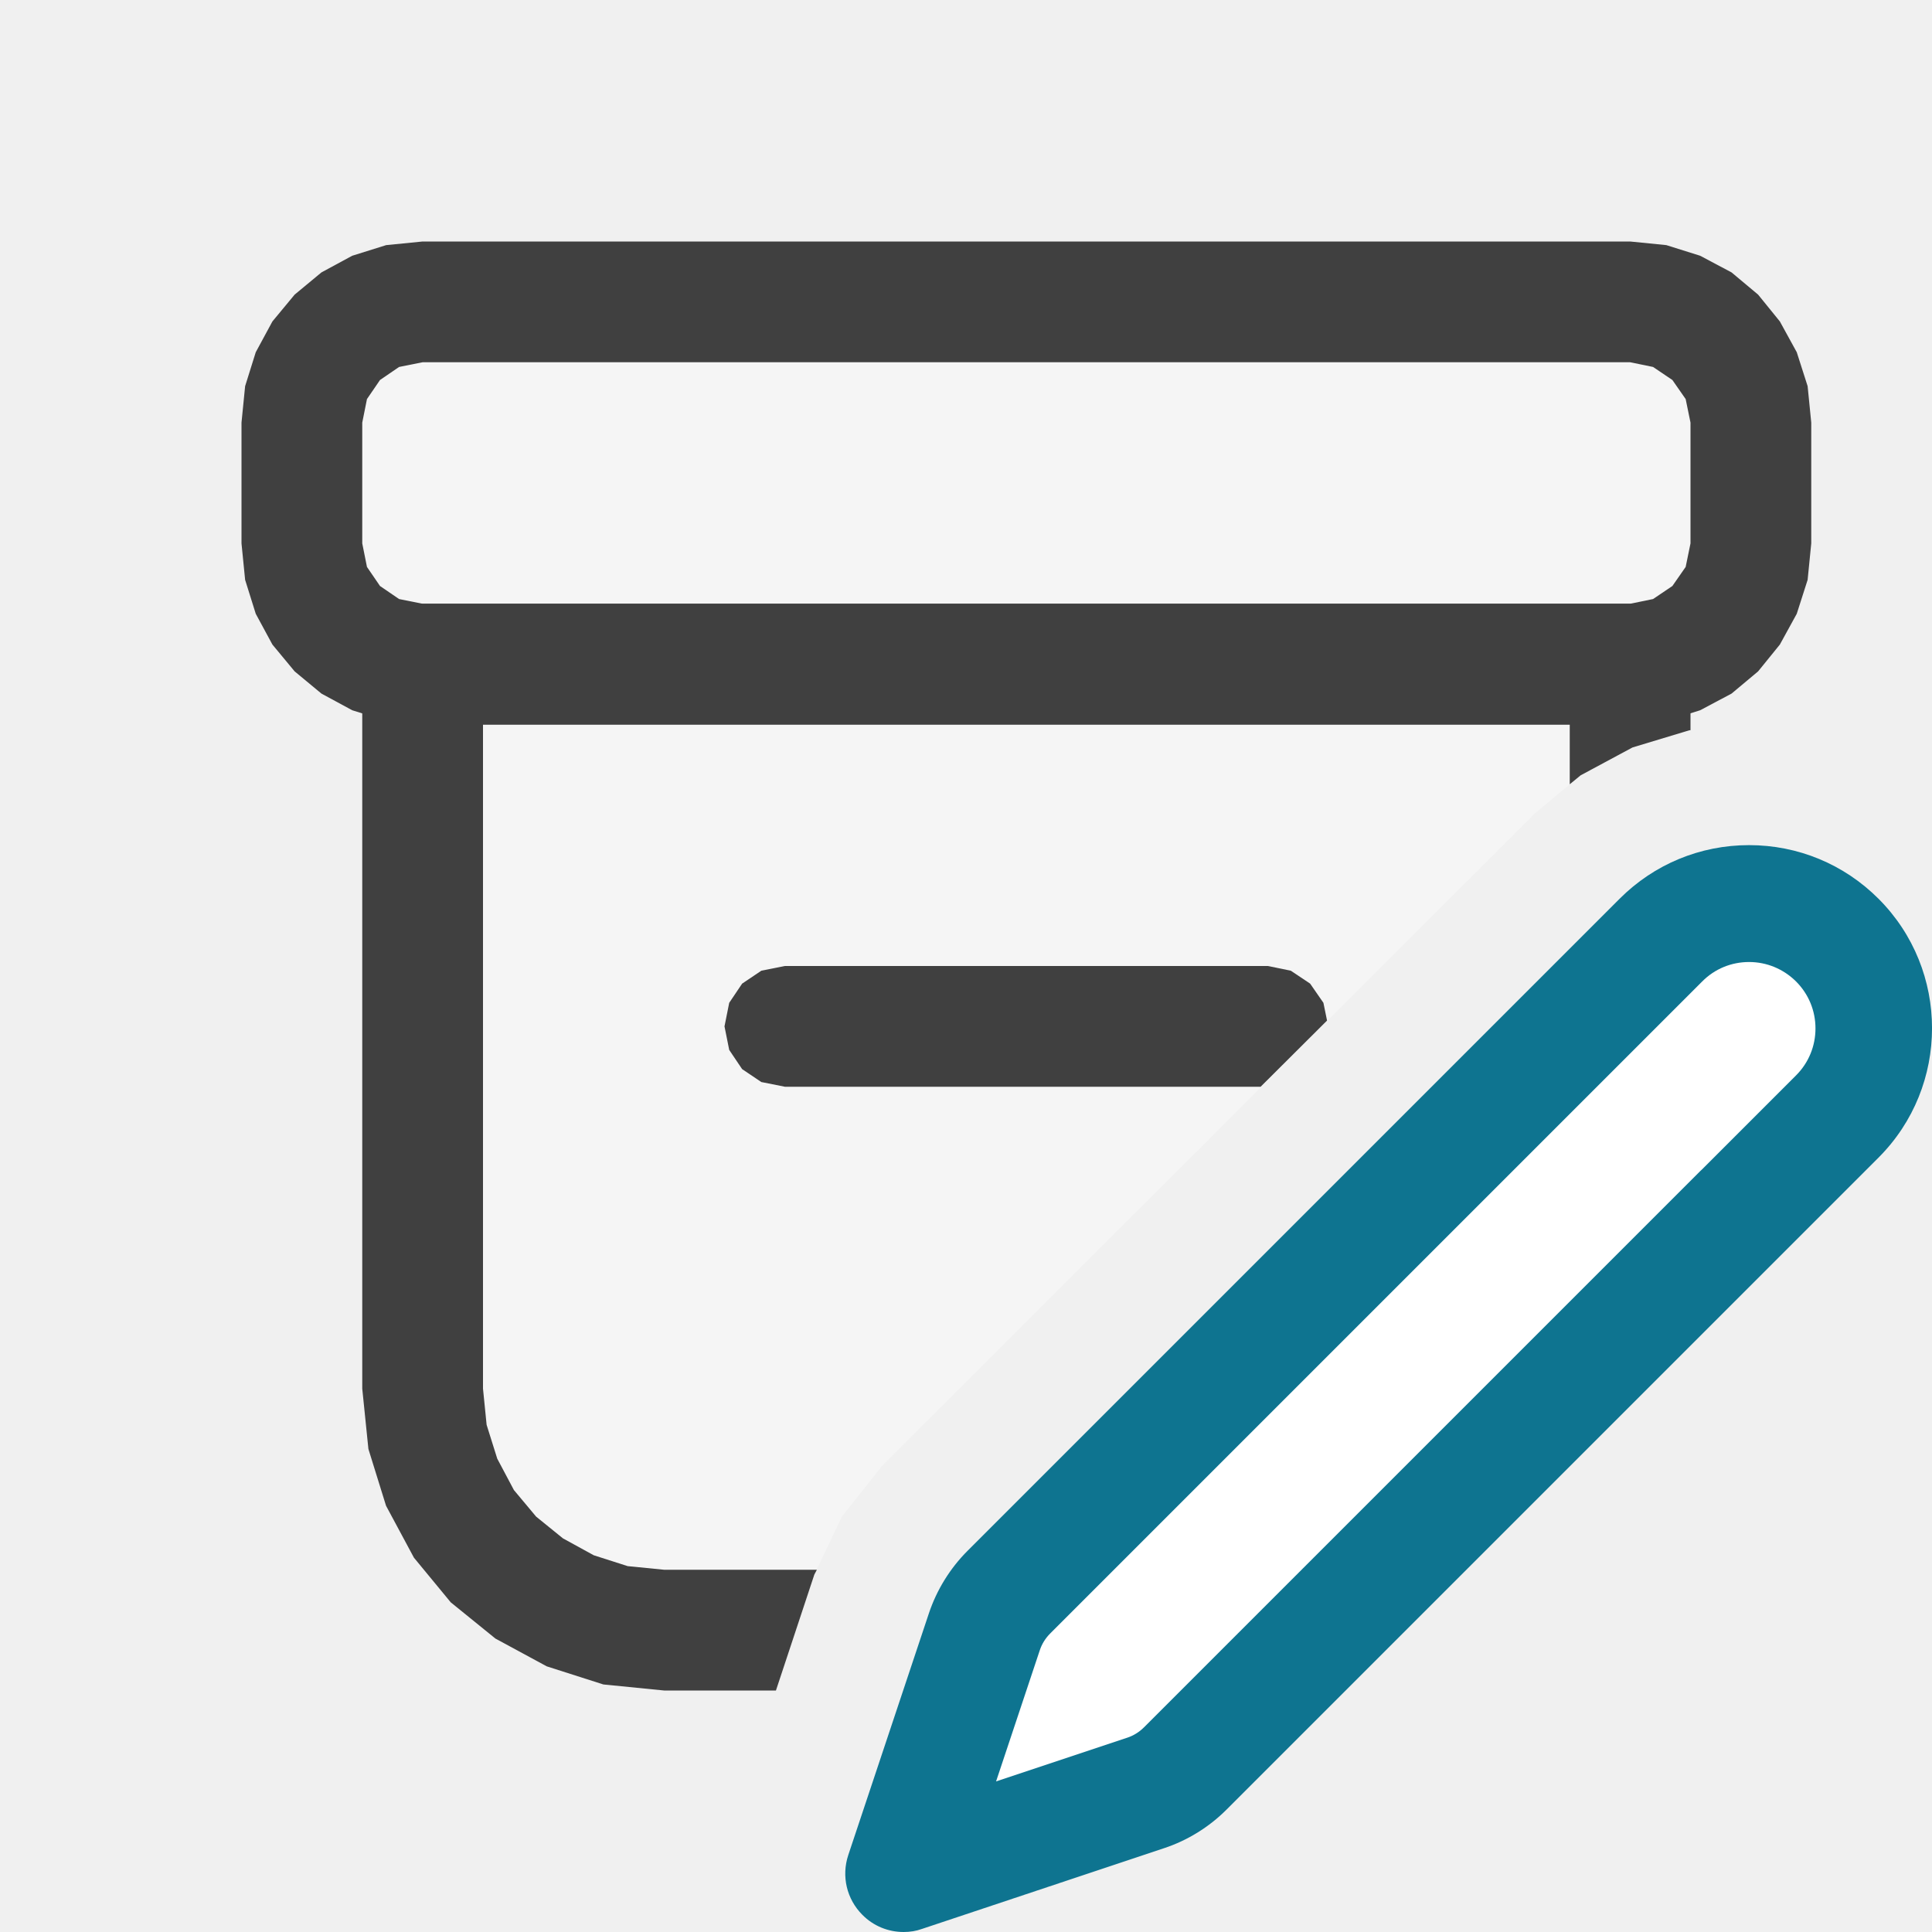
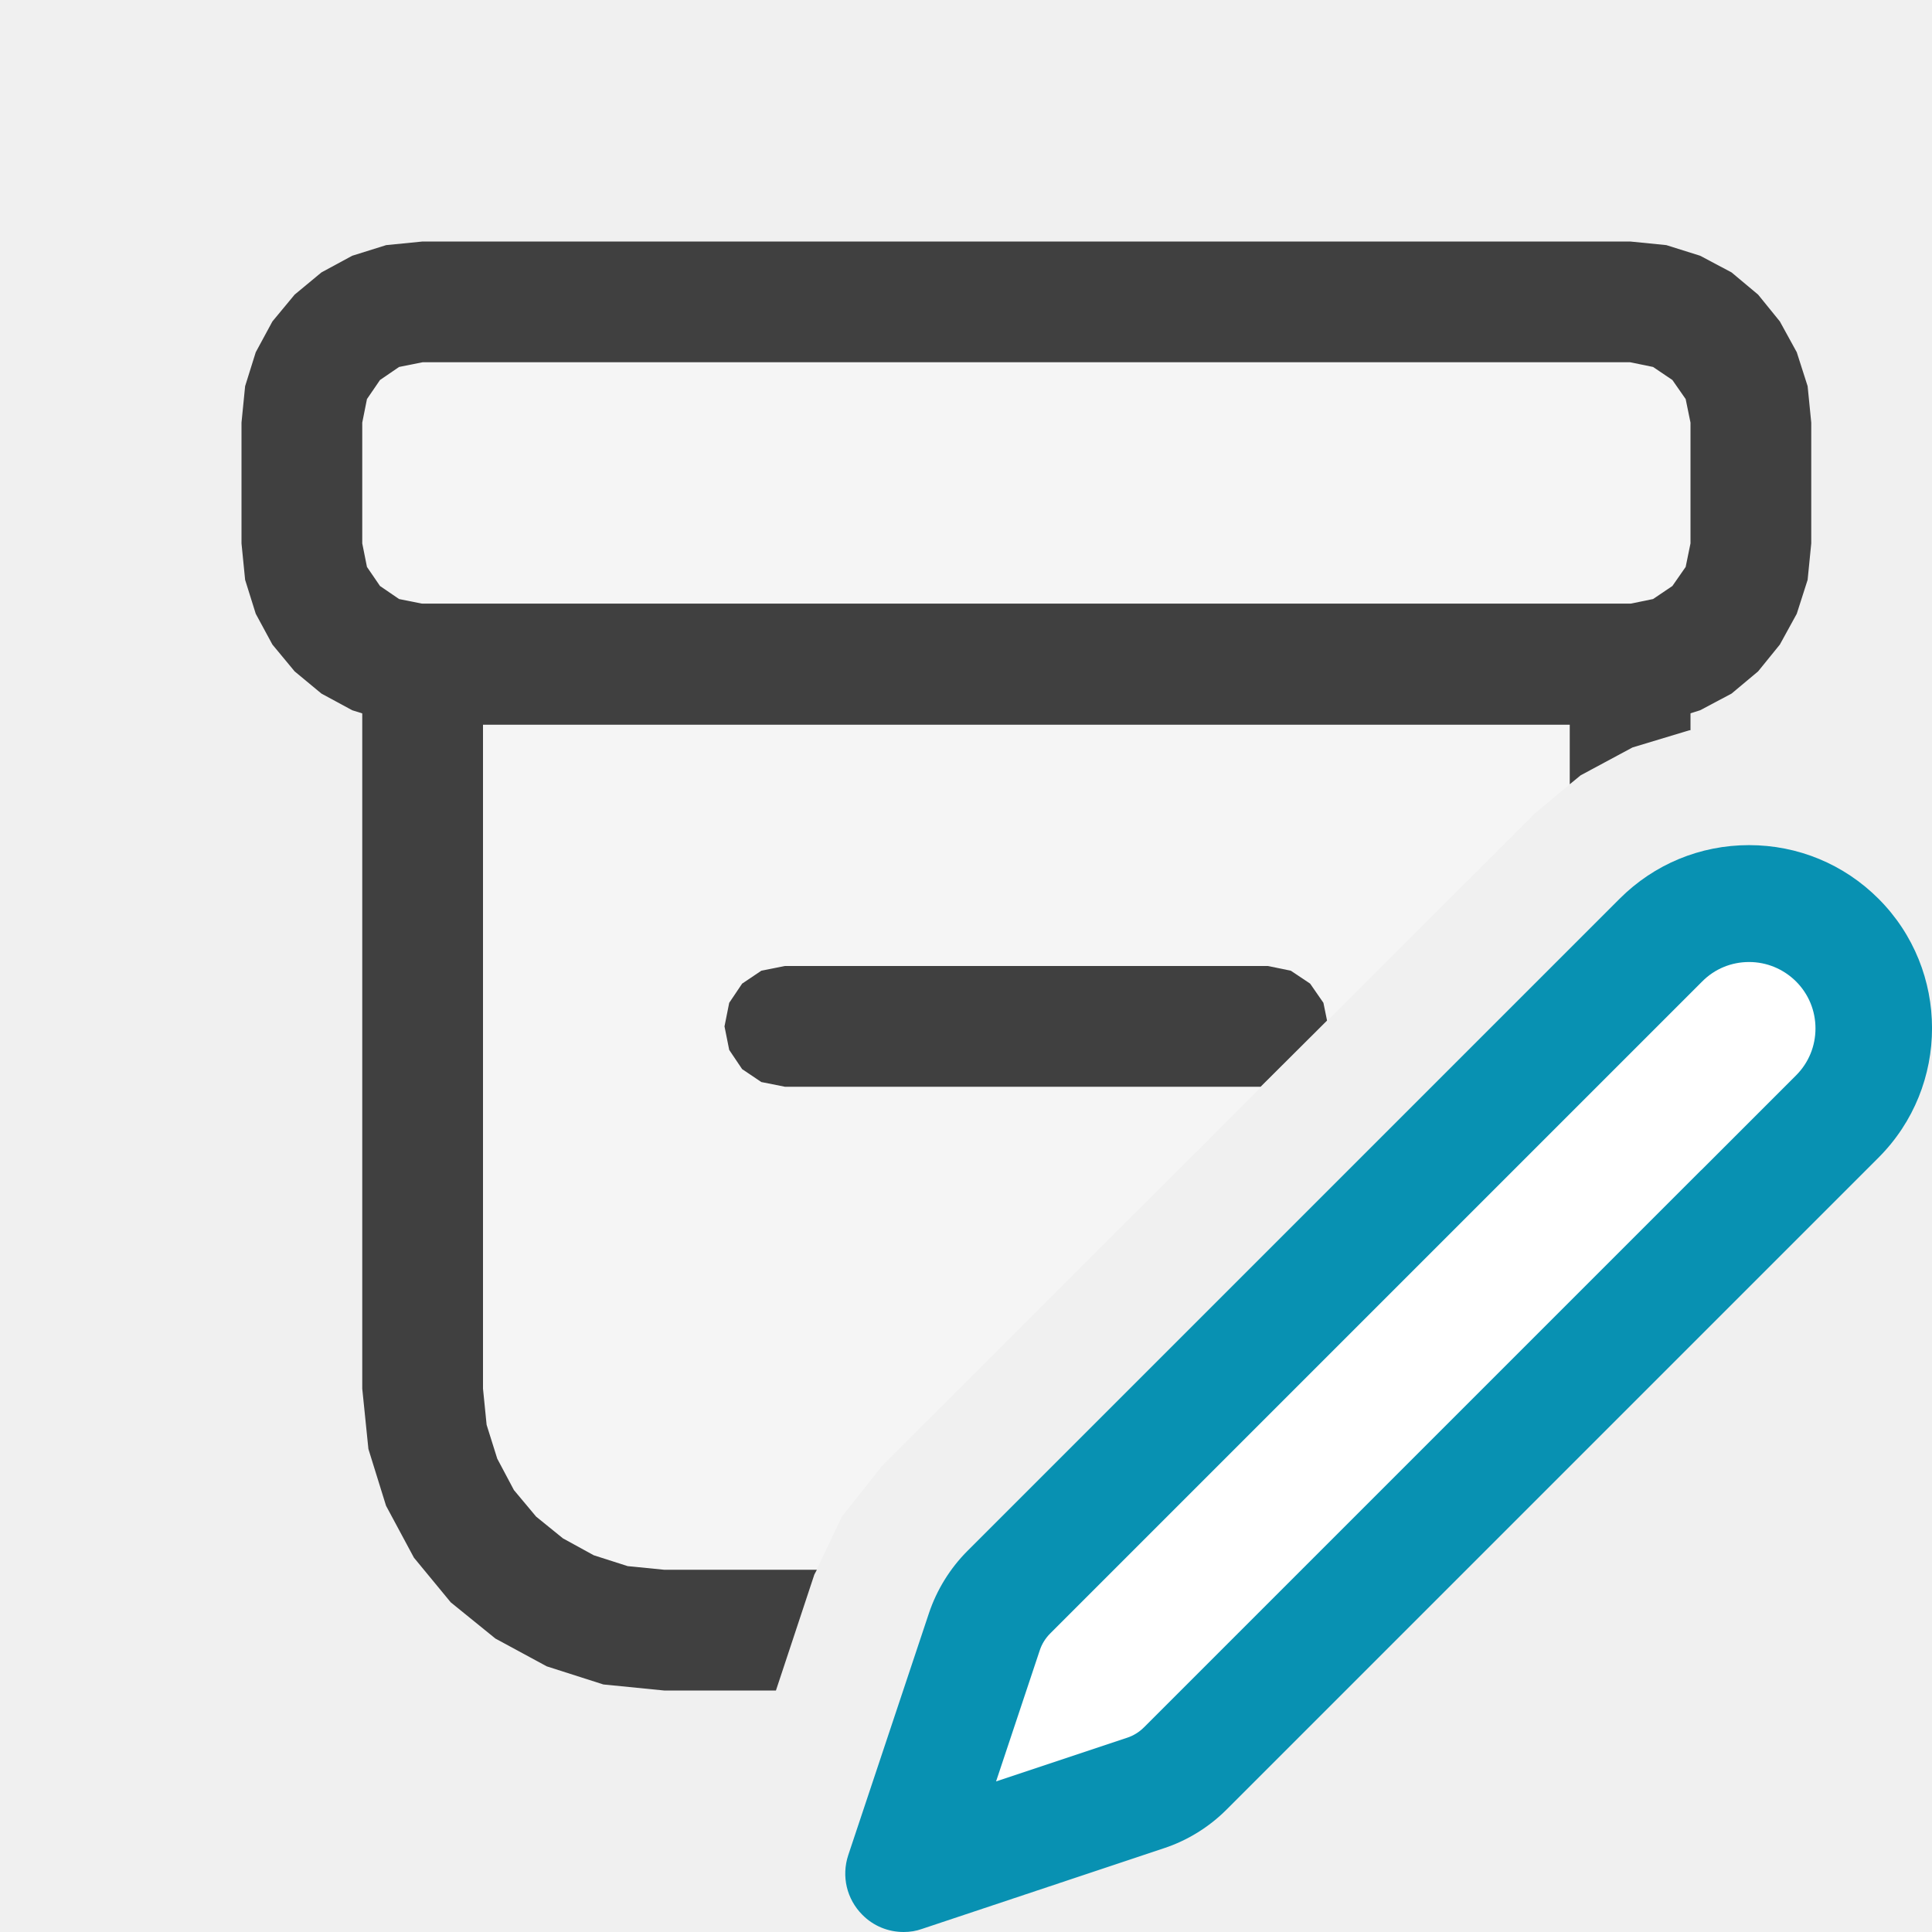
<svg xmlns="http://www.w3.org/2000/svg" version="1.1" id="Layer_1" x="0px" y="0px" width="16px" height="16px" viewBox="0 0 16 16" enable-background="new 0 0 16 16" xml:space="preserve">
  <g id="main">
    <g id="icon">
      <path d="M3.111,2.579L2.793,2.793L2.579,3.111L2.5,3.5L2.5,4.5L2.579,4.889L2.793,5.207L3.111,5.421L3.5,5.5L3.5,11.5L3.541,11.9L3.657,12.28L3.842,12.62L4.086,12.91L4.382,13.16L4.721,13.34L5.097,13.46L5.5,13.5L6.592,13.5L6.744,13.04L6.972,12.56L7.305,12.14L12.71,6.737L13.09,6.421L13.5,6.202L13.5,5.5L13.89,5.421L14.21,5.207L14.42,4.889L14.5,4.5L14.5,3.5L14.42,3.111L14.21,2.793L13.89,2.579L13.5,2.5L3.5,2.5zz" fill="#F5F5F5" />
      <path d="M3.198,2.03L2.917,2.118L2.662,2.256L2.44,2.44L2.256,2.662L2.118,2.917L2.03,3.198L2,3.5L2,4.5L2.03,4.802L2.118,5.083L2.256,5.338L2.44,5.56L2.662,5.744L2.917,5.882L3.198,5.97L3.5,6L13.5,6L13.8,5.97L14.08,5.882L14.34,5.744L14.56,5.56L14.74,5.338L14.88,5.083L14.97,4.802L15,4.5L15,3.5L14.97,3.198L14.88,2.917L14.74,2.662L14.56,2.44L14.34,2.256L14.08,2.118L13.8,2.03L13.5,2L3.5,2zM13.5,3L13.69,3.039L13.85,3.147L13.96,3.305L14,3.5L14,4.5L13.96,4.695L13.85,4.853L13.69,4.961L13.5,5L3.5,5L3.305,4.961L3.147,4.853L3.039,4.695L3,4.5L3,3.5L3.039,3.305L3.147,3.147L3.305,3.039L3.5,3zz" fill="#404040" />
      <path d="M3,11.5L3.051,12L3.197,12.47L3.428,12.9L3.733,13.27L4.103,13.57L4.528,13.8L4.997,13.95L5.5,14L6.426,14L6.744,13.04L6.765,13L5.5,13L5.198,12.97L4.917,12.88L4.662,12.74L4.44,12.56L4.256,12.34L4.118,12.08L4.03,11.8L4,11.5L4,6L13,6L13,6.495L13.09,6.421L13.52,6.19L13.99,6.048L14,6.047L14,5L3,5zz" fill="#404040" />
      <path d="M6.305,8.039L6.146,8.146L6.039,8.305L6,8.5L6.039,8.695L6.146,8.854L6.305,8.961L6.5,9L10.44,9L10.99,8.452L10.96,8.305L10.85,8.146L10.69,8.039L10.5,8L6.5,8zz" fill="#404040" />
    </g>
    <g id="overlay">
      <path d="M7.483,15.517l0.668,-2.003c0.041,-0.123,0.111,-0.236,0.203,-0.328l5.4,-5.4c0.195,-0.195,0.455,-0.302,0.73,-0.302c0.276,0,0.535,0.107,0.73,0.302c0.403,0.403,0.403,1.058,-0,1.461l-5.4,5.4c-0.092,0.092,-0.205,0.162,-0.328,0.203l-2.003,0.668l0,0L7.483,15.517z" id="b" fill="#FFFFFF" />
-       <path d="M7.484,16c-0.129,0,-0.251,-0.05,-0.342,-0.142c-0.13,-0.13,-0.175,-0.32,-0.117,-0.495l0.668,-2.003c0.065,-0.194,0.175,-0.372,0.32,-0.517l5.4,-5.4c0.286,-0.286,0.667,-0.444,1.072,-0.444s0.786,0.158,1.072,0.444c0.591,0.591,0.591,1.553,0,2.144l-5.4,5.4c-0.144,0.144,-0.323,0.255,-0.517,0.319l-2.003,0.668C7.587,15.992,7.536,16,7.484,16L7.484,16zM14.485,7.967c-0.147,0,-0.285,0.057,-0.388,0.161l-5.4,5.4c-0.039,0.039,-0.069,0.087,-0.086,0.139l-0.362,1.086l1.086,-0.362c0.052,-0.017,0.1,-0.047,0.139,-0.086l4.607,-4.607l0.014,-0.013l0.779,-0.779c0.104,-0.104,0.161,-0.242,0.161,-0.389c0,-0.147,-0.057,-0.285,-0.161,-0.389C14.769,8.024,14.631,7.967,14.485,7.967z" fill="#0E7490" />
+       <path d="M7.484,16c-0.129,0,-0.251,-0.05,-0.342,-0.142c-0.13,-0.13,-0.175,-0.32,-0.117,-0.495l0.668,-2.003c0.065,-0.194,0.175,-0.372,0.32,-0.517l5.4,-5.4c0.286,-0.286,0.667,-0.444,1.072,-0.444s0.786,0.158,1.072,0.444c0.591,0.591,0.591,1.553,0,2.144l-5.4,5.4c-0.144,0.144,-0.323,0.255,-0.517,0.319l-2.003,0.668C7.587,15.992,7.536,16,7.484,16L7.484,16zM14.485,7.967c-0.147,0,-0.285,0.057,-0.388,0.161l-5.4,5.4c-0.039,0.039,-0.069,0.087,-0.086,0.139l-0.362,1.086l1.086,-0.362c0.052,-0.017,0.1,-0.047,0.139,-0.086l4.607,-4.607l0.014,-0.013l0.779,-0.779c0.104,-0.104,0.161,-0.242,0.161,-0.389c0,-0.147,-0.057,-0.285,-0.161,-0.389C14.769,8.024,14.631,7.967,14.485,7.967z" fill="#0891b2" />
    </g>
  </g>
</svg>
